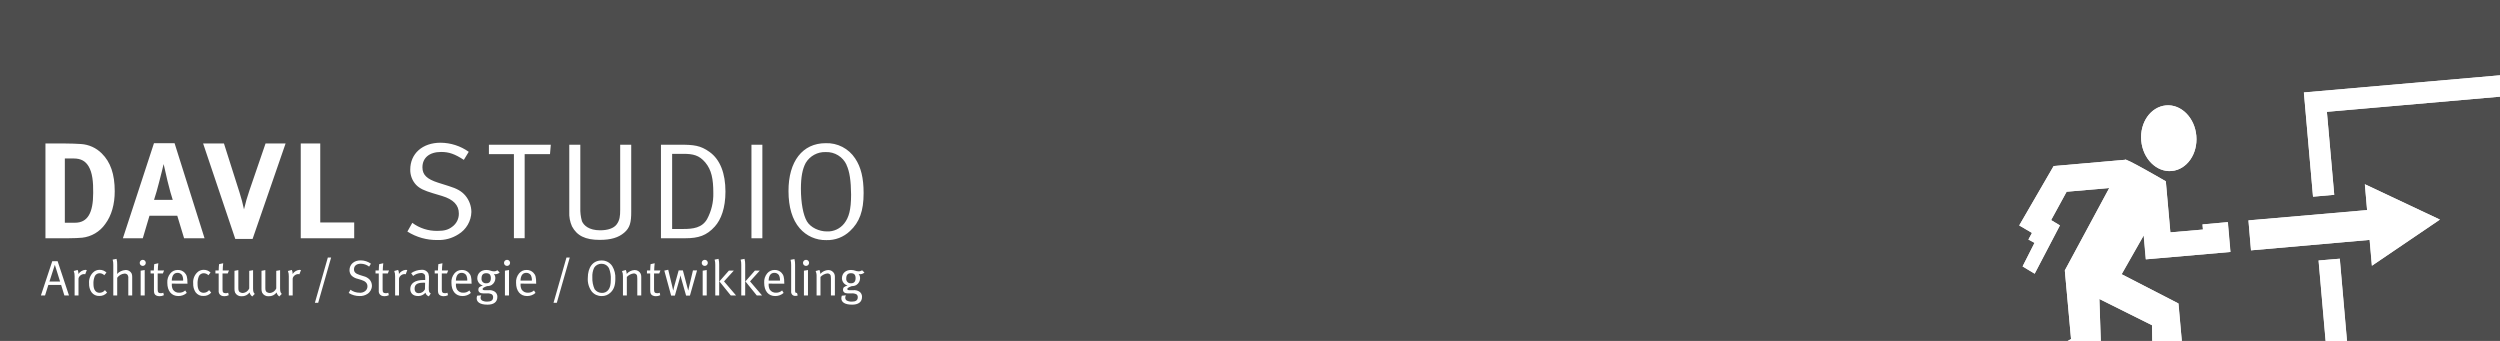
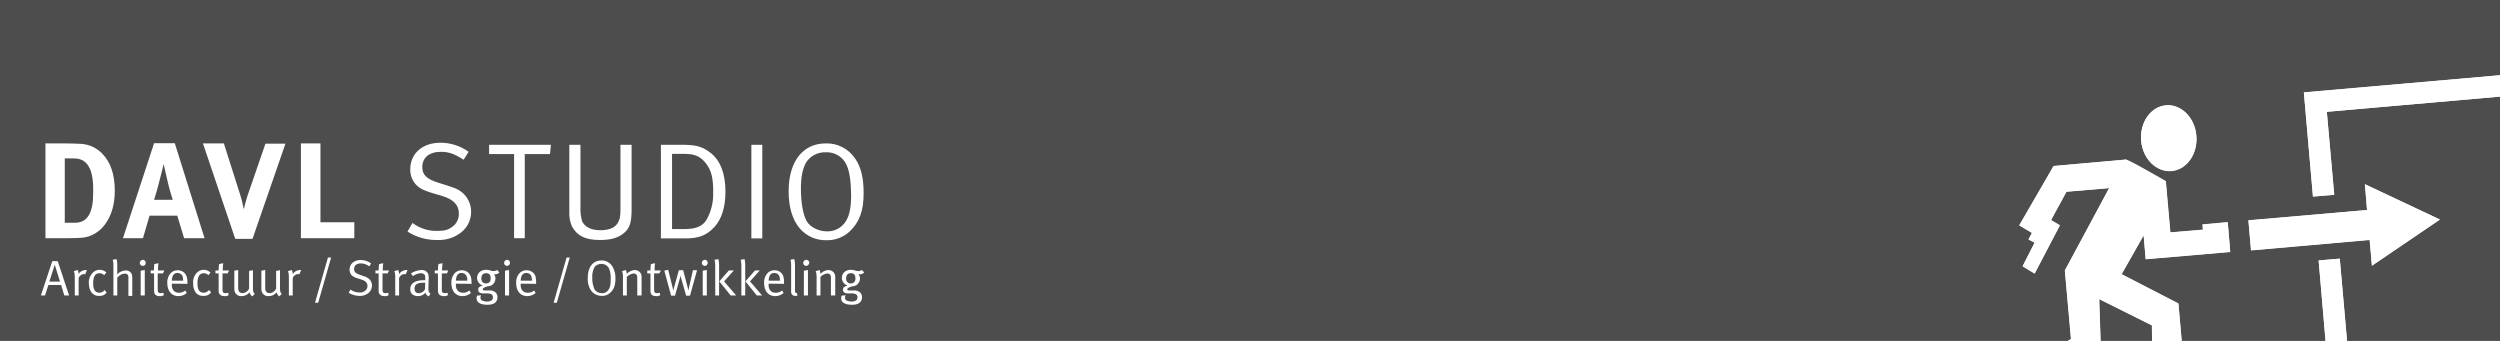
- <svg xmlns="http://www.w3.org/2000/svg" viewBox="0 0 1100 150">
-   <path d="M911.26 149.18L908.52 119l19.55-36.28-18.76 1.64-6.82 12.48 3.87 2.33-11.11 21.25-5.31-3.2 5.26-10.37-2.7-1.45 1.58-2.92-5.62-3.29 15.14-26.12 31.4-2.76c-.56-1.34 17.94 9.46 17.94 9.46l2 22.46 14.31-1.23-.2-2.26 11.14-1 1.14 13.12-37.22 3.25-.93-10.54-9.72 17.09 25 12.87L960 150h63.3l-3.1-35.38 9.33-.79 3.17 36.17h67.3V42.53l-76.17 6.67 3.23 36.51-9.33.83-4-45.86 86.27-7.55V0H0v150h909.8zm130.26-56.74l-1-11.37 33 15.55-29.91 20.3-1-11.37-52.2 4.6L989.32 97zM953 46.38c6.69-.59 12.68 5.4 13.38 13.36s-4.16 14.91-10.86 15.5-12.68-5.41-13.38-13.38S946.32 47 953 46.38z" fill="#4d4d4d" />
-   <path d="M46.29 98.59a14.29 14.29 0 0 1-10.14 6c-1.56.12-3.54.24-6 .24H20v-41.7h8.4c2.4 0 5.58.12 7.26.24a14.14 14.14 0 0 1 9.12 4.14c3.84 3.78 5.7 9.12 5.7 16.62.01 5.7-1.37 10.68-4.19 14.46zM39 73.21c-1.38-2.28-3.3-3.48-6.6-3.48h-3.87V98H33c5.52 0 8-4.26 8-13.08.07-4.87-.35-8.92-2-11.71zm42 31.62l-3-9.9H65.77l-2.94 9.9h-8.76L67.75 63h9.06L90 104.83zm-7.31-25.26L72 72.19c-.24 1-1.26 5.28-2 8-.78 3-1.32 5-2.22 7.74H76c-.33-.86-1.65-5.48-2.31-8.36zm37.45 25.56h-7.62l-14.15-42h9.17l6.9 21.72a74.56 74.56 0 0 1 1.92 7.26 80.08 80.08 0 0 1 2.4-8.34l7.08-20.64h8.82zm44.71-.3h-23.52v-41.7h8.58v34.74h14.94zm45.84-1.74a15.91 15.91 0 0 1-9.24 2.52 24.12 24.12 0 0 1-13.2-3.72l2.16-3.84a18 18 0 0 0 11 3.54c3.12 0 4.8-.48 6.54-1.8a7 7 0 0 0 2.94-5.88c0-3.66-2.4-6.18-7.38-7.68l-4.1-1.23c-3.72-1.14-5.7-2-7.32-3.66a9.59 9.59 0 0 1-2.58-6.72c0-7 5.34-11.82 13.32-11.82a21.64 21.64 0 0 1 12.42 4l-2.16 3.54c-4-2.58-6.48-3.48-10-3.48-5.16 0-8.22 2.58-8.22 6.78 0 3.3 2 5.16 6.84 6.72l4.74 1.5c3.66 1.14 5.58 2.22 7.26 4.14a11.42 11.42 0 0 1 2.7 7.26 11.82 11.82 0 0 1-5.72 9.83zM242 67.81h-11.15v37h-4.73v-37h-11v-4.14h27.23zm32.66 34.56c-2.52 2.16-5.82 3.18-10.8 3.18-6.36 0-10-1.86-12.18-5.94a14 14 0 0 1-1.2-6.42V63.67h4.86v27.72a18.92 18.92 0 0 0 .72 5.94c.78 1.8 3 4 8 4 3.42 0 6-.9 7.26-2.58 1.38-1.86 1.56-3.66 1.56-6.42V63.67h4.86V93c.04 4.93-.62 7.27-3.08 9.37zm39.86-2.7c-3.6 4-7.2 5.16-13 5.16h-10.7V63.67H299c6.3 0 9.18.3 13.2 3.18 4.68 3.36 7 9.42 7 17.46 0 7.2-1.92 12.3-4.68 15.36zm-4.2-28.2c-2.7-3.18-5.34-3.78-9.66-3.78h-4.92v33.06h4.92c4.26 0 8.22-.48 10.44-4.32a22.9 22.9 0 0 0 2.76-11.52c0-6.18-.78-10.14-3.54-13.44zm20.32 33.36V63.67h4.8v41.16zm43.36-3.18a14.39 14.39 0 0 1-10.44 4 15 15 0 0 1-11.7-5.22c-3.24-3.72-4.92-9.3-4.92-16.32C346.89 71 353.13 63 363.27 63a14.84 14.84 0 0 1 13 6.72c2.58 3.84 3.72 8.64 3.72 15.24.01 7.87-1.84 12.85-5.99 16.69zm-1.5-29.1a9.69 9.69 0 0 0-9.18-5.64 9.83 9.83 0 0 0-8.82 4.8c-1.44 2.7-2.1 6.24-2.1 11.34 0 6.18 1 11.58 2.64 14.34s5.4 4.44 8.76 4.44a9.17 9.17 0 0 0 7.68-3.54c2-2.58 3-5.88 3-12.66-.05-6.06-.65-10.2-2.03-13.08zM28.33 130l-1.43-4.63h-5.63L19.82 130H18l5-15.08h2.35l5 15.08zm-4.2-13.49l-2.38 7.38h4.69zm13.36 4.17a1.34 1.34 0 0 0-.49-.09 2.57 2.57 0 0 0-1.82.79 2 2 0 0 0-.64 1.74V130h-1.71v-8.44a5.8 5.8 0 0 0-.38-2.33l1.72-.46a4 4 0 0 1 .35 1.78 4 4 0 0 1 3.08-1.82 1.78 1.78 0 0 1 .59.11zm6.25 9.54a4 4 0 0 1-3.49-1.65 6.5 6.5 0 0 1-1.06-3.89 6 6 0 0 1 1.65-4.68 4 4 0 0 1 3-1.28 4.29 4.29 0 0 1 3 1.19l-.95 1.19a2.88 2.88 0 0 0-2.08-.88 2.35 2.35 0 0 0-2.07 1.23 7.84 7.84 0 0 0-.62 3.58c0 2.46 1 3.8 2.71 3.8a3 3 0 0 0 2.35-1.18l.94 1.1a4.26 4.26 0 0 1-3.38 1.47zm12.71-.22v-7.56a2.19 2.19 0 0 0-.42-1.62 1.77 1.77 0 0 0-1.27-.44 4.41 4.41 0 0 0-3.19 1.84V130h-1.72v-13.52a7.55 7.55 0 0 0-.28-2.25l1.71-.33a9.14 9.14 0 0 1 .29 2.6v2.55c0 .61 0 1.34-.07 1.49a5.57 5.57 0 0 1 3.65-1.73 2.87 2.87 0 0 1 2.85 1.73 5 5 0 0 1 .17 1.59V130zm6.36-13a1.33 1.33 0 0 1-1.34-1.32 1.36 1.36 0 0 1 1.34-1.36 1.34 1.34 0 1 1 0 2.68zm-.92 13v-10.9l1.78-.29V130zm9.78-9.68h-2.29v7.06c0 1.21.33 1.63 1.41 1.63a2.21 2.21 0 0 0 1.07-.22l.24 1.1a4.1 4.1 0 0 1-1.93.44 3.17 3.17 0 0 1-1.43-.31c-.77-.38-1-1.08-1-2.18v-7.52h-1.48V119h1.43c0-1 .13-2.42.17-2.77l1.8-.4a30.29 30.29 0 0 0-.22 3.17h2.75zm3.93 4.47v.26a4.44 4.44 0 0 0 .5 2.4 3.12 3.12 0 0 0 2.73 1.34 3.74 3.74 0 0 0 2.68-1l.66 1.1a5.46 5.46 0 0 1-3.69 1.37c-3 0-4.86-2.2-4.86-5.83a5.85 5.85 0 0 1 1.32-4.13 4.1 4.1 0 0 1 3.28-1.52 4 4 0 0 1 3 1.19c.95 1 1.26 2 1.26 4.61v.25zm4.51-3.74a2.36 2.36 0 0 0-2-1c-1.56 0-2.44 1.14-2.53 3.41h5a4.68 4.68 0 0 0-.47-2.41zm9.43 9.17a4 4 0 0 1-3.5-1.65 6.57 6.57 0 0 1-1.04-3.89 6 6 0 0 1 1.64-4.68 4 4 0 0 1 3-1.28 4.26 4.26 0 0 1 3 1.19l-.94 1.19a2.88 2.88 0 0 0-2.09-.88 2.36 2.36 0 0 0-2.07 1.23 8 8 0 0 0-.61 3.58c0 2.46.94 3.8 2.7 3.8a3.06 3.06 0 0 0 2.36-1.18l.94 1.1a4.28 4.28 0 0 1-3.39 1.47zm10.66-9.9h-2.29v7.06c0 1.21.33 1.63 1.41 1.63a2.25 2.25 0 0 0 1.08-.22l.24 1.1a4.15 4.15 0 0 1-1.94.44 3.1 3.1 0 0 1-1.42-.31 2.12 2.12 0 0 1-1.06-2.18v-7.52h-1.43V119h1.43c0-1 .13-2.42.18-2.77l1.8-.4A30.29 30.29 0 0 0 98 119h2.75zm10.8 10.12a2.87 2.87 0 0 1-1.19-1.76 4.06 4.06 0 0 1-3.47 1.67 3 3 0 0 1-2.88-1.56 3.9 3.9 0 0 1-.29-1.63v-8l1.7-.33v7.87c0 1 .15 1.5.65 1.85a2.51 2.51 0 0 0 1.35.38 3.38 3.38 0 0 0 2.79-2v-7.76l1.69-.29v8c0 1.39.2 1.94.75 2.44zm11.89 0a2.83 2.83 0 0 1-1.19-1.76 4.07 4.07 0 0 1-3.47 1.67 3 3 0 0 1-2.88-1.56 3.9 3.9 0 0 1-.29-1.63v-8l1.69-.33v7.87c0 1 .16 1.5.66 1.85a2.48 2.48 0 0 0 1.34.38 3.38 3.38 0 0 0 2.8-2v-7.76l1.69-.29v8c0 1.39.2 1.94.75 2.44zm8.84-9.76a1.34 1.34 0 0 0-.49-.09 2.6 2.6 0 0 0-1.82.79 2 2 0 0 0-.64 1.74V130h-1.71v-8.44a5.8 5.8 0 0 0-.38-2.33l1.72-.46a3.76 3.76 0 0 1 .35 1.78 4 4 0 0 1 3.08-1.82 1.73 1.73 0 0 1 .59.11zm8.27 12.55h-1.45l5.69-19.9h1.45zm21.64-3.89a5.88 5.88 0 0 1-3.38.92 8.89 8.89 0 0 1-4.84-1.36l.79-1.41a6.62 6.62 0 0 0 4 1.3 3.5 3.5 0 0 0 2.39-.66 2.58 2.58 0 0 0 1.08-2.16c0-1.34-.88-2.26-2.7-2.81l-1.52-.46a5.79 5.79 0 0 1-2.68-1.34 3.5 3.5 0 0 1-1-2.46c0-2.58 2-4.34 4.88-4.34a7.89 7.89 0 0 1 4.55 1.46l-.79 1.29a6.1 6.1 0 0 0-3.67-1.27c-1.89 0-3 .94-3 2.48 0 1.21.73 1.89 2.51 2.46l1.73.55a5.21 5.21 0 0 1 2.66 1.52 4.14 4.14 0 0 1 1 2.66 4.34 4.34 0 0 1-2.01 3.63zm9-9.02h-2.29v7.06c0 1.21.33 1.63 1.41 1.63a2.25 2.25 0 0 0 1.08-.22l.24 1.1a4.13 4.13 0 0 1-1.93.44 3.11 3.11 0 0 1-1.43-.31 2.12 2.12 0 0 1-1.06-2.18v-7.52h-1.43V119h1.43c0-1 .13-2.42.18-2.77l1.8-.4a30.29 30.29 0 0 0-.22 3.17h2.75zm7.87.36a1.34 1.34 0 0 0-.49-.09 2.57 2.57 0 0 0-1.82.79 2 2 0 0 0-.64 1.74V130h-1.71v-8.44a5.8 5.8 0 0 0-.38-2.33l1.72-.46a3.76 3.76 0 0 1 .35 1.78 4 4 0 0 1 3.08-1.82 1.78 1.78 0 0 1 .59.11zm10.18 9.71a2.25 2.25 0 0 1-1.49-1.6 4.11 4.11 0 0 1-3.17 1.47c-2.7 0-3.51-1.65-3.51-3.12 0-2.49 2.13-3.94 5.8-3.94a7.62 7.62 0 0 1 .77 0v-.77c0-1 0-1.37-.35-1.72a1.81 1.81 0 0 0-1.47-.59 6.09 6.09 0 0 0-3.5 1.29l-.86-1.23a8.3 8.3 0 0 1 4.6-1.47 3 3 0 0 1 3 1.72 6.34 6.34 0 0 1 .24 2.41l-.09 3.61c0 1.78.07 2.24.88 2.68zm-2.5-6c-2.77 0-3.76.94-3.76 2.61 0 1.3.64 2 1.89 2a3 3 0 0 0 2.66-1.72l.07-2.86c-.22-.03-.62-.05-.86-.05zm10.49-4.07h-2.29v7.06c0 1.21.33 1.63 1.41 1.63a2.18 2.18 0 0 0 1.07-.22l.25 1.1a4.15 4.15 0 0 1-1.94.44 3.17 3.17 0 0 1-1.43-.31c-.77-.38-1.05-1.08-1.05-2.18v-7.52h-1.43V119h1.43c0-1 .13-2.42.17-2.77l1.81-.4a27.68 27.68 0 0 0-.22 3.17h2.74zm3.93 4.47v.26a4.35 4.35 0 0 0 .51 2.4 3.09 3.09 0 0 0 2.72 1.34 3.74 3.74 0 0 0 2.68-1l.66 1.1a5.44 5.44 0 0 1-3.69 1.37c-3 0-4.86-2.2-4.86-5.83a5.85 5.85 0 0 1 1.32-4.13 4.1 4.1 0 0 1 3.28-1.52 4 4 0 0 1 3 1.19c.95 1 1.26 2 1.26 4.61v.25zm4.51-3.74a2.36 2.36 0 0 0-2-1c-1.56 0-2.44 1.14-2.53 3.41h5a4.68 4.68 0 0 0-.47-2.41zm12.93-.4a1.87 1.87 0 0 1-.75-.13 2.91 2.91 0 0 1 .66 1.87 3.56 3.56 0 0 1-1.63 3 3.77 3.77 0 0 1-2 .49c-1.48.52-2 .9-2 1.27s.33.53.88.53H215a4.18 4.18 0 0 1 2.63.61 2.64 2.64 0 0 1 1.21 2.31c0 2.38-1.69 3.45-4.35 3.45-3.43 0-4.75-1.23-4.75-2.79a3.38 3.38 0 0 1 .22-1.16l1.8-.16a2.06 2.06 0 0 0-.3 1 1.46 1.46 0 0 0 .63 1.28 4.7 4.7 0 0 0 2.22.5c1.7 0 2.66-.55 2.66-1.91a1.48 1.48 0 0 0-.59-1.32 4 4 0 0 0-2.15-.4h-1.7c-1.29 0-2.06-.6-2.06-1.59s.48-1.4 2-1.86a3.37 3.37 0 0 1-2.47-3.17c0-2.2 1.65-3.69 4-3.69 1.67 0 2 .61 3.34.61a2.51 2.51 0 0 0 1.52-.48l1 1a2.89 2.89 0 0 1-1.81.74zm-4.12-.44c-1.36 0-2.06.75-2.06 2.27a1.92 1.92 0 0 0 2.11 2.17c1.32 0 2-.77 2-2.24s-.59-2.2-2.05-2.2zm9.17-3.21a1.32 1.32 0 0 1-1.34-1.32 1.35 1.35 0 0 1 1.34-1.36 1.34 1.34 0 0 1 0 2.68zm-.93 13v-10.9l1.79-.29V130zm6.88-5.21v.26a4.44 4.44 0 0 0 .5 2.4 3.12 3.12 0 0 0 2.73 1.34 3.75 3.75 0 0 0 2.68-1l.66 1.1a5.48 5.48 0 0 1-3.69 1.37c-3 0-4.86-2.2-4.86-5.83a5.85 5.85 0 0 1 1.32-4.13 4.1 4.1 0 0 1 3.27-1.52 4 4 0 0 1 3 1.19c1 1 1.25 2 1.25 4.61v.25zm4.5-3.74a2.33 2.33 0 0 0-2-1c-1.56 0-2.44 1.14-2.53 3.41h5a4.67 4.67 0 0 0-.47-2.41zM245 133.23h-1.45l5.69-19.9h1.45zm23.55-4.42a5.29 5.29 0 0 1-3.83 1.45 5.49 5.49 0 0 1-4.28-1.91 9 9 0 0 1-1.81-6c0-4.79 2.29-7.74 6-7.74a5.44 5.44 0 0 1 4.75 2.46 9.62 9.62 0 0 1 1.37 5.59c0 2.92-.66 4.74-2.2 6.15zm-.55-10.66a3.56 3.56 0 0 0-3.37-2.07 3.6 3.6 0 0 0-3.23 1.76 8.83 8.83 0 0 0-.77 4.15 11.65 11.65 0 0 0 1 5.26 3.93 3.93 0 0 0 3.21 1.63 3.35 3.35 0 0 0 2.81-1.3c.75-1 1.1-2.16 1.1-4.64a11.51 11.51 0 0 0-.75-4.79zM280.41 130v-7.4c0-1.17-.09-1.45-.39-1.83a1.63 1.63 0 0 0-1.21-.46 5.05 5.05 0 0 0-3 1.54V130h-1.71v-8.44a5.34 5.34 0 0 0-.41-2.3l1.67-.47a4.51 4.51 0 0 1 .39 1.72 4.91 4.91 0 0 1 3.45-1.7 2.92 2.92 0 0 1 2.69 1.61 3.25 3.25 0 0 1 .26 1.28v8.3zm9.65-9.68h-2.28v7.06c0 1.21.33 1.63 1.4 1.63a2.23 2.23 0 0 0 1.08-.22l.24 1.1a4.1 4.1 0 0 1-1.93.44 3.17 3.17 0 0 1-1.43-.31c-.77-.38-1.05-1.08-1.05-2.18v-7.52h-1.43V119h1.43c0-1 .13-2.42.17-2.77l1.8-.4a30.29 30.29 0 0 0-.22 3.17h2.75zm13.51 9.74h-1.69l-2.18-7.69c-.18-.64-.29-1.12-.31-1.21 0 .15-.16.81-.24 1.12l-2.2 7.78h-1.65l-3-11 1.72-.37 1.75 7.23c.22.9.38 1.67.4 1.83h.07a15.69 15.69 0 0 1 .37-1.58l2-7.19h1.86l1.92 7.27c.13.53.37 1.41.44 1.61l.33-1.52 1.74-7.36h1.8zM310.1 117a1.32 1.32 0 0 1-1.34-1.32 1.35 1.35 0 0 1 1.34-1.36 1.34 1.34 0 0 1 0 2.68zm-.92 13v-10.9l1.78-.29V130zm5.54 0v-13.52a7.55 7.55 0 0 0-.28-2.25l1.71-.33a9.14 9.14 0 0 1 .29 2.6V130zm6.82 0l-5-6.19 4.18-4.75h2.16l-4.31 4.75 5.29 6.19zm4.62 0v-13.52a7.55 7.55 0 0 0-.28-2.25l1.71-.33a9.14 9.14 0 0 1 .29 2.6V130zm6.82 0l-5-6.19 4.18-4.75h2.15l-4.3 4.75 5.29 6.19zm5.23-5.21v.26a4.44 4.44 0 0 0 .51 2.4 3.12 3.12 0 0 0 2.73 1.34 3.75 3.75 0 0 0 2.68-1l.66 1.1a5.49 5.49 0 0 1-3.7 1.37c-3 0-4.85-2.2-4.85-5.83a5.85 5.85 0 0 1 1.31-4.13 4.1 4.1 0 0 1 3.28-1.52 4 4 0 0 1 3 1.19c.94 1 1.25 2 1.25 4.61v.25zm4.51-3.74a2.33 2.33 0 0 0-2-1c-1.56 0-2.44 1.14-2.53 3.41h5a4.77 4.77 0 0 0-.47-2.41zm7.21 9.14a1.83 1.83 0 0 1-1.3-.46 1.91 1.91 0 0 1-.52-1.56v-11.61a8.11 8.11 0 0 0-.27-2.24l1.72-.33a9.8 9.8 0 0 1 .28 2.6v11.19c0 .85.13 1.1.62 1.1h.22L351 130a2.15 2.15 0 0 1-1.07.19zm4.73-13.19a1.33 1.33 0 0 1-1.35-1.32 1.36 1.36 0 0 1 1.35-1.36 1.34 1.34 0 0 1 0 2.68zm-.93 13v-10.9l1.78-.29V130zm11.88 0v-7.4c0-1.17-.09-1.45-.39-1.83a1.65 1.65 0 0 0-1.21-.46 5 5 0 0 0-3 1.54V130h-1.71v-8.44a5.1 5.1 0 0 0-.42-2.3l1.68-.47a4.51 4.51 0 0 1 .39 1.72 4.89 4.89 0 0 1 3.45-1.7 2.9 2.9 0 0 1 2.68 1.61 3.09 3.09 0 0 1 .27 1.28v8.3zm12.92-9.35a1.87 1.87 0 0 1-.75-.13 2.91 2.91 0 0 1 .66 1.87 3.56 3.56 0 0 1-1.63 3 3.77 3.77 0 0 1-2 .49c-1.48.52-2 .9-2 1.27s.33.53.88.53h1.76a4.18 4.18 0 0 1 2.63.61 2.64 2.64 0 0 1 1.21 2.31c0 2.38-1.69 3.45-4.35 3.45-3.43 0-4.75-1.23-4.75-2.79a3.38 3.38 0 0 1 .22-1.16l1.8-.16a2.06 2.06 0 0 0-.3 1 1.46 1.46 0 0 0 .63 1.28 4.7 4.7 0 0 0 2.22.5c1.7 0 2.66-.55 2.66-1.91a1.48 1.48 0 0 0-.59-1.32 4 4 0 0 0-2.15-.4h-1.7c-1.29 0-2.06-.6-2.06-1.59s.48-1.4 2-1.86a3.37 3.37 0 0 1-2.47-3.17c0-2.2 1.65-3.69 4-3.69 1.67 0 2 .61 3.34.61a2.51 2.51 0 0 0 1.52-.48l1.05 1a2.89 2.89 0 0 1-1.83.74zm-4.12-.44c-1.36 0-2.06.75-2.06 2.27a1.92 1.92 0 0 0 2.11 2.17c1.32 0 2-.77 2-2.24s-.59-2.2-2.05-2.2z" fill="#fff" />
-   <path fill="#4d4d4d" d="M946.89 143.11l-23.16-11.55.62 18.44H947l-.11-6.89z" />
-   <path fill="#fff" d="M1042.67 105.55l.99 11.37 29.92-20.3-33.02-15.55.96 11.37-52.2 4.51 1.15 13.2 52.2-4.6z" />
-   <path fill="#fff" d="M1029.48 113.83l-9.33.79 3.1 35.38h9.4l-3.17-36.17zm-136.98-8.42l2.7 1.45-5.26 10.37 5.31 3.2 11.11-21.25-3.87-2.33 6.82-12.48 18.76-1.64L908.52 119l2.74 30.17-1.46.82h14.55l-.62-18.44 23.16 11.55.11 6.9h13l-1.44-16.47-25-12.87 9.72-17.09.93 10.54 37.22-3.25-1.14-13.12-11.14 1 .2 2.26-14.37 1.25-2-22.46S934.42 69 935 70.31l-31.4 2.76-15.14 26.13 5.62 3.29zm63.03-30.17c6.7-.59 11.55-7.53 10.86-15.5s-6.69-14-13.38-13.36-11.55 7.52-10.86 15.48 6.7 13.96 13.38 13.38zM1100 42.53v-9.4l-86.31 7.55 4.04 45.86 9.34-.83-3.24-36.51 76.17-6.67z" />
+ <svg xmlns="http://www.w3.org/2000/svg" id="Layer_1" viewBox="0 0 1100 150">
+   <style>.st0{fill:#4d4d4d}.st1{fill:#fff}</style>
+   <path class="st0" d="M911.3 149.2l-2.7-30.2 19.5-36.3-18.8 1.6-6.8 12.5 3.9 2.3-11.1 21.2-5.3-3.2 5.3-10.4-2.7-1.4 1.6-2.9-5.6-3.3L903.7 73l31.4-2.8c-.6-1.3 17.9 9.5 17.9 9.5l2 22.5 14.3-1.2-.2-2.3 11.1-1 1.1 13.1-37.2 3.2-.9-10.5-9.7 17.1 25 12.9L960 150h63.3l-3.1-35.4 9.3-.8 3.2 36.2h67.3V42.5l-76.2 6.7 3.2 36.5-9.3.8-4-45.9 86.3-7.5V0H0v150h909.8l1.5-.8zm130.2-56.8l-1-11.4 33 15.6-29.9 20.3-1-11.4-52.2 4.6-1.1-13.1 52.2-4.6zm-88.5-46c6.7-.6 12.7 5.4 13.4 13.4s-4.2 14.9-10.9 15.5-12.7-5.4-13.4-13.4S946.3 47 953 46.4z" />
+   <path class="st1" d="M46.3 98.6c-2.4 3.4-6.1 5.6-10.1 6-1.6.1-3.5.2-6 .2H20V63.1h8.4c2.4 0 5.6.1 7.3.2 3.4.2 6.7 1.7 9.1 4.1 3.8 3.8 5.7 9.1 5.7 16.6 0 5.8-1.4 10.8-4.2 14.6zM39 73.2c-1.4-2.3-3.3-3.5-6.6-3.5h-3.9V98H33c5.5 0 8-4.3 8-13.1.1-4.8-.3-8.9-2-11.7zm42 31.6l-3-9.9H65.8l-2.9 9.9h-8.8L67.8 63h9.1L90 104.8h-9zm-7.3-25.2L72 72.2c-.2 1-1.3 5.3-2 8-.8 3-1.3 5-2.2 7.7H76c-.3-.8-1.7-5.5-2.3-8.3zm37.4 25.5h-7.6l-14.2-42h9.2l6.9 21.7c.8 2.4 1.4 4.8 1.9 7.3.6-2.8 1.4-5.6 2.4-8.3l7.1-20.6h8.8l-14.5 41.9zm44.8-.3h-23.5V63.1h8.6v34.7h14.9v7zm45.8-1.7c-2.7 1.8-6 2.6-9.2 2.5-4.7.1-9.3-1.2-13.2-3.7l2.2-3.8c3.2 2.4 7 3.6 11 3.5 3.1 0 4.8-.5 6.5-1.8 1.9-1.3 3-3.6 2.9-5.9 0-3.7-2.4-6.2-7.4-7.7l-4.1-1.2c-3.7-1.1-5.7-2-7.3-3.7-1.7-1.8-2.6-4.2-2.6-6.7 0-7 5.3-11.8 13.3-11.8 4.5 0 8.8 1.4 12.4 4l-2.2 3.5c-4-2.6-6.5-3.5-10-3.5-5.2 0-8.2 2.6-8.2 6.8 0 3.3 2 5.2 6.8 6.7l4.7 1.5c3.7 1.1 5.6 2.2 7.3 4.1 1.7 2 2.7 4.6 2.7 7.3 0 4.1-2.1 7.8-5.6 9.9zM242 67.8h-11.1v37h-4.7v-37h-11v-4.1h27.2l-.4 4.1zm32.7 34.6c-2.5 2.2-5.8 3.2-10.8 3.2-6.4 0-10-1.9-12.2-5.9-.9-2-1.3-4.2-1.2-6.4V63.7h4.9v27.7c-.1 2 .2 4 .7 5.9.8 1.8 3 4 8 4 3.4 0 6-.9 7.3-2.6 1.4-1.9 1.6-3.7 1.6-6.4V63.7h4.9V93c-.1 4.9-.8 7.3-3.2 9.4zm39.8-2.7c-3.6 4-7.2 5.2-13 5.2h-10.7V63.7h8.2c6.3 0 9.2.3 13.2 3.2 4.7 3.4 7 9.4 7 17.5 0 7.1-1.9 12.2-4.7 15.3zm-4.2-28.2c-2.7-3.2-5.3-3.8-9.7-3.8h-4.9v33.1h4.9c4.3 0 8.2-.5 10.4-4.3 1.9-3.5 2.9-7.5 2.8-11.5.1-6.3-.7-10.2-3.5-13.5zm20.3 33.3V63.7h4.8v41.2h-4.8zm43.4-3.1c-2.8 2.7-6.6 4.1-10.4 4-4.5.1-8.8-1.8-11.7-5.2-3.2-3.7-4.9-9.3-4.9-16.3 0-13.1 6.2-21.1 16.3-21.1 5.2-.2 10.1 2.4 13 6.7 2.6 3.8 3.7 8.6 3.7 15.2 0 7.8-1.9 12.8-6 16.7zm-1.5-29.1c-1.6-3.6-5.3-5.8-9.2-5.6-3.6-.1-7 1.7-8.8 4.8-1.4 2.7-2.1 6.2-2.1 11.3 0 6.2 1 11.6 2.6 14.3s5.4 4.4 8.8 4.4c3 .1 5.8-1.2 7.7-3.5 2-2.6 3-5.9 3-12.7-.1-6-.7-10.2-2-13zM28.3 130l-1.4-4.6h-5.6l-1.5 4.6H18l5-15.1h2.4l5 15.1h-2.1zm-4.2-13.5l-2.4 7.4h4.7l-2.3-7.4zm13.4 4.2c-.2-.1-.3-.1-.5-.1-.7 0-1.3.3-1.8.8-.5.4-.7 1.1-.6 1.7v6.9h-1.7v-8.4c0-.8-.1-1.6-.4-2.3l1.7-.5c.3.6.4 1.2.3 1.8.7-1.1 1.8-1.7 3.1-1.8.2 0 .4 0 .6.1l-.7 1.8zm6.2 9.5c-1.4.1-2.7-.5-3.5-1.6-.8-1.2-1.1-2.5-1.1-3.9-.2-1.7.5-3.4 1.7-4.7.8-.8 1.9-1.3 3-1.3s2.2.4 3 1.2l-1 1.2c-.5-.6-1.3-.9-2.1-.9-.9 0-1.7.5-2.1 1.2-.5 1.1-.7 2.4-.6 3.6 0 2.5 1 3.8 2.7 3.8.9 0 1.8-.4 2.3-1.2l.9 1.1c-.6 1-1.9 1.6-3.2 1.5zm12.8-.2v-7.6c.1-.6-.1-1.2-.4-1.6-.3-.3-.8-.5-1.3-.4-1.3.1-2.4.8-3.2 1.8v7.8h-1.7v-13.5c0-.8-.1-1.5-.3-2.2l1.7-.3c.2.8.3 1.7.3 2.6v2.6c0 .6 0 1.3-.1 1.5 1-1 2.3-1.6 3.7-1.7 1.2-.1 2.4.6 2.8 1.7.1.5.2 1.1.2 1.6v7.9h-1.7zm6.3-13c-.7 0-1.3-.6-1.3-1.3 0-.7.6-1.3 1.3-1.4.7 0 1.3.6 1.3 1.3.1.8-.5 1.4-1.3 1.4zm-.9 13v-10.9l1.8-.3V130h-1.8zm9.8-9.7h-2.3v7.1c0 1.2.3 1.6 1.4 1.6.4 0 .7-.1 1.1-.2l.2 1.1c-.6.3-1.3.5-1.9.4-.5 0-1-.1-1.4-.3-.8-.4-1-1.1-1-2.2v-7.5h-1.5V119h1.4c0-1 .1-2.4.2-2.8l1.8-.4c-.1 1.1-.2 2.1-.2 3.2h2.8l-.6 1.3zm3.9 4.5v.3c-.1.8.1 1.7.5 2.4.6.9 1.6 1.4 2.7 1.3 1 0 2-.3 2.7-1l.7 1.1c-1 .9-2.3 1.4-3.7 1.4-3 0-4.9-2.2-4.9-5.8-.1-1.5.4-3 1.3-4.1.8-1 2-1.5 3.3-1.5 1.1 0 2.2.4 3 1.2.9 1 1.3 2 1.3 4.6v.2l-6.9-.1zm4.5-3.7c-.5-.6-1.2-1-2-1-1.6 0-2.4 1.1-2.5 3.4h5c0-.9-.1-1.7-.5-2.4zm9.4 9.1c-1.4.1-2.7-.5-3.5-1.6-.7-1.2-1.1-2.5-1-3.9-.2-1.7.4-3.4 1.6-4.7.8-.8 1.9-1.3 3-1.3s2.2.4 3 1.2l-.9 1.2c-.5-.6-1.3-.9-2.1-.9-.9 0-1.7.5-2.1 1.2-.5 1.1-.7 2.4-.6 3.6 0 2.5.9 3.8 2.7 3.8.9 0 1.8-.5 2.4-1.2l.9 1.1c-.8 1-2.1 1.6-3.4 1.5zm10.7-9.9h-2.3v7.1c0 1.2.3 1.6 1.4 1.6.4 0 .7-.1 1.1-.2l.2 1.1c-.6.3-1.3.5-1.9.4-.5 0-1-.1-1.4-.3-.8-.4-1.2-1.3-1.1-2.2v-7.5h-1.4V119h1.4c0-1 .1-2.4.2-2.8l1.8-.4c-.1 1.1-.2 2.1-.2 3.2h2.8l-.6 1.3zm10.8 10.1c-.6-.4-1-1-1.2-1.8-.8 1.1-2.1 1.7-3.5 1.7-1.2.1-2.3-.5-2.9-1.6-.2-.5-.3-1.1-.3-1.6v-8l1.7-.3v7.9c0 1 .2 1.5.7 1.9.4.3.9.4 1.3.4 1.2-.1 2.3-.9 2.8-2v-7.8l1.7-.3v8c0 1.4.2 1.9.8 2.4l-1.1 1.1zm11.9 0c-.6-.4-1-1-1.2-1.8-.8 1.1-2.1 1.7-3.5 1.7-1.2.1-2.3-.5-2.9-1.6-.2-.5-.3-1.1-.3-1.6v-8l1.7-.3v7.9c0 1 .2 1.5.7 1.9.4.3.9.4 1.3.4 1.2-.1 2.3-.9 2.8-2v-7.8l1.7-.3v8c0 1.4.2 1.9.8 2.4l-1.1 1.1zm8.8-9.7c-.2-.1-.3-.1-.5-.1-.7 0-1.3.3-1.8.8-.5.4-.7 1.1-.6 1.7v6.9h-1.7v-8.4c0-.8-.1-1.6-.4-2.3l1.7-.5c.3.6.4 1.2.4 1.8.7-1.1 1.8-1.7 3.1-1.8.2 0 .4 0 .6.1l-.8 1.8zm8.3 12.5h-1.4l5.7-19.9h1.4l-5.7 19.9zm21.6-3.9c-1 .6-2.2 1-3.4.9-1.7 0-3.4-.5-4.8-1.4l.8-1.4c1.2.9 2.6 1.3 4 1.3.9.1 1.7-.2 2.4-.7.7-.5 1.1-1.3 1.1-2.2 0-1.3-.9-2.3-2.7-2.8l-1.5-.5c-1-.2-1.9-.7-2.7-1.3-.6-.7-1-1.5-1-2.5 0-2.6 2-4.3 4.9-4.3 1.6 0 3.2.5 4.6 1.5l-.8 1.3c-1.1-.8-2.3-1.3-3.7-1.3-1.9 0-3 .9-3 2.5 0 1.2.7 1.9 2.5 2.5l1.7.6c1 .2 1.9.8 2.7 1.5.6.7 1 1.7 1 2.7-.1 1.5-.8 2.8-2.1 3.6zm9-9h-2.3v7.1c0 1.2.3 1.6 1.4 1.6.4 0 .7-.1 1.1-.2l.2 1.1c-.6.3-1.3.5-1.9.4-.5 0-1-.1-1.4-.3-.8-.4-1.2-1.3-1.1-2.2v-7.5h-1.4V119h1.4c0-1 .1-2.4.2-2.8l1.8-.4c-.1 1.1-.2 2.1-.2 3.2h2.8l-.6 1.3zm7.9.4c-.2-.1-.3-.1-.5-.1-.7 0-1.3.3-1.8.8-.5.4-.7 1.1-.6 1.7v6.9h-1.7v-8.4c0-.8-.1-1.6-.4-2.3l1.7-.5c.3.6.4 1.2.4 1.8.7-1.1 1.8-1.7 3.1-1.8.2 0 .4 0 .6.1l-.8 1.8zm10.2 9.7c-.7-.2-1.3-.8-1.5-1.6-.8.9-1.9 1.5-3.2 1.5-2.7 0-3.5-1.6-3.5-3.1 0-2.5 2.1-3.9 5.8-3.9h.8v-.8c0-1 0-1.4-.4-1.7-.4-.4-.9-.6-1.5-.6-1.3.1-2.5.5-3.5 1.3l-.9-1.2c1.4-.9 3-1.4 4.6-1.5 1.3-.1 2.5.6 3 1.7.2.8.3 1.6.2 2.4l-.1 3.6c0 1.8.1 2.2.9 2.7l-.7 1.2zm-2.5-6c-2.8 0-3.8.9-3.8 2.6 0 1.3.6 2 1.9 2 1.1 0 2.2-.7 2.7-1.7l.1-2.9h-.9zm10.5-4.1h-2.3v7.1c0 1.2.3 1.6 1.4 1.6.4 0 .7-.1 1.1-.2l.2 1.1c-.6.3-1.3.5-1.9.4-.5 0-1-.1-1.4-.3-.8-.4-1.1-1.1-1.1-2.2v-7.5h-1.4V119h1.4c0-1 .1-2.4.2-2.8l1.8-.4c-.1 1.1-.2 2.1-.2 3.2h2.7l-.5 1.3zm3.9 4.5v.3c-.1.8.1 1.7.5 2.4.6.9 1.6 1.4 2.7 1.3 1 0 2-.3 2.7-1l.7 1.1c-1 .9-2.3 1.4-3.7 1.4-3 0-4.9-2.2-4.9-5.8-.1-1.5.4-3 1.3-4.1.8-1 2-1.5 3.3-1.5 1.1 0 2.2.4 3 1.2.9 1 1.3 2 1.3 4.6v.2l-6.9-.1zm4.5-3.7c-.5-.6-1.2-1-2-1-1.6 0-2.4 1.1-2.5 3.4h5c.1-.9-.1-1.7-.5-2.4zm13-.4c-.3 0-.5 0-.8-.1.4.5.7 1.2.7 1.9 0 1.2-.6 2.3-1.6 3-.6.3-1.3.5-2 .5-1.5.5-2 .9-2 1.3s.3.5.9.5h1.8c.9-.1 1.8.1 2.6.6s1.2 1.4 1.2 2.3c0 2.4-1.7 3.4-4.4 3.4-3.4 0-4.8-1.2-4.8-2.8 0-.4.1-.8.2-1.2l1.8-.2c-.2.3-.3.6-.3 1 0 .5.2 1 .6 1.3.7.3 1.5.5 2.2.5 1.7 0 2.7-.6 2.7-1.9 0-.5-.2-1-.6-1.3-.7-.3-1.4-.5-2.1-.4h-1.7c-1.3 0-2.1-.6-2.1-1.6s.5-1.4 2-1.9c-1.4-.4-2.4-1.7-2.5-3.2 0-2.2 1.6-3.7 4-3.7 1.7 0 2 .6 3.3.6.5 0 1.1-.2 1.5-.5l1 1c-.3.6-1 .8-1.6.9zm-4.2-.5c-1.4 0-2.1.8-2.1 2.3-.1 1.1.6 2 1.6 2.2h.5c1.3 0 2-.8 2-2.2s-.5-2.3-2-2.3zm9.2-3.2c-.7 0-1.3-.6-1.3-1.3 0-.7.6-1.4 1.3-1.4.7 0 1.3.6 1.3 1.3 0 .8-.6 1.4-1.3 1.4zm-.9 13v-10.9l1.8-.3V130h-1.8zm6.9-5.2v.3c-.1.8.1 1.7.5 2.4.6.9 1.6 1.4 2.7 1.3 1 0 2-.3 2.7-1l.7 1.1c-1 .9-2.3 1.4-3.7 1.4-3 0-4.9-2.2-4.9-5.8-.1-1.5.4-3 1.3-4.1.8-1 2-1.5 3.3-1.5 1.1 0 2.2.4 3 1.2 1 1 1.2 2 1.2 4.6v.2l-6.8-.1zm4.5-3.7c-.5-.7-1.2-1-2-1-1.6 0-2.4 1.1-2.5 3.4h5c0-.9-.2-1.7-.5-2.4zm11.4 12.1h-1.4l5.7-19.9h1.4l-5.7 19.9zm23.5-4.4c-1 1-2.4 1.5-3.8 1.4-1.6 0-3.2-.7-4.3-1.9-1.3-1.7-1.9-3.8-1.8-6 0-4.8 2.3-7.7 6-7.7 1.9-.1 3.7.9 4.8 2.5 1 1.7 1.5 3.6 1.4 5.6 0 2.9-.7 4.7-2.3 6.1zm-.5-10.6c-.6-1.3-1.9-2.1-3.4-2.1-1.3 0-2.6.6-3.2 1.8-.6 1.3-.9 2.7-.8 4.2-.1 1.8.3 3.6 1 5.3.7 1 1.9 1.6 3.2 1.6 1.1.1 2.1-.4 2.8-1.3.8-1 1.1-2.2 1.1-4.6.1-1.8-.1-3.4-.7-4.9zm12.4 11.8v-7.4c0-1.2-.1-1.4-.4-1.8-.3-.3-.8-.5-1.2-.5-1.1.2-2.2.7-3 1.5v8.2h-1.7v-8.4c0-.8-.1-1.6-.4-2.3l1.7-.5c.2.5.4 1.1.4 1.7.9-1 2.1-1.6 3.5-1.7 1.1 0 2.2.6 2.7 1.6.2.4.3.8.3 1.3v8.3h-1.9zm9.7-9.7h-2.3v7.1c0 1.2.3 1.6 1.4 1.6.4 0 .7-.1 1.1-.2l.2 1.1c-.6.3-1.3.5-1.9.4-.5 0-1-.1-1.4-.3-.8-.4-1-1.1-1-2.2v-7.5h-1.4V119h1.4c0-1 .1-2.4.2-2.8l1.8-.4c-.1 1.1-.2 2.1-.2 3.2h2.8l-.7 1.3zm13.5 9.8h-1.7l-2.2-7.7c-.2-.6-.3-1.1-.3-1.2 0 .2-.2.8-.2 1.1l-2.2 7.8h-1.7l-3-11 1.7-.4 1.8 7.2c.2.9.4 1.7.4 1.8h.1c.1-.5.2-1.1.4-1.6l2-7.2h1.9l1.9 7.3c.1.5.4 1.4.4 1.6l.3-1.5 1.7-7.4h1.8l-3.1 11.2zm6.5-13.1c-.7 0-1.3-.6-1.3-1.3 0-.7.6-1.4 1.3-1.4.7 0 1.3.6 1.3 1.3 0 .8-.6 1.4-1.3 1.4zm-.9 13v-10.9l1.8-.3V130h-1.8zm5.5 0v-13.5c0-.8-.1-1.5-.3-2.2l1.7-.3c.2.8.3 1.7.3 2.6V130h-1.7zm6.8 0l-5-6.2 4.2-4.8h2.2l-4.3 4.8 5.3 6.2h-2.4zm4.7 0v-13.5c0-.8-.1-1.5-.3-2.2l1.7-.3c.2.8.3 1.7.3 2.6V130h-1.7zm6.8 0l-5-6.2 4.2-4.8h2.1l-4.3 4.8 5.3 6.2H333zm5.2-5.2v.3c-.1.8.1 1.7.5 2.4.6.9 1.6 1.4 2.7 1.3 1 0 2-.3 2.7-1l.7 1.1c-1 .9-2.3 1.4-3.7 1.4-3 0-4.9-2.2-4.9-5.8-.1-1.5.4-3 1.3-4.1.8-1 2-1.5 3.3-1.5 1.1 0 2.2.4 3 1.2.9 1 1.2 2 1.2 4.6v.2l-6.8-.1zm4.5-3.7c-.5-.7-1.2-1-2-1-1.6 0-2.4 1.1-2.5 3.4h5c0-.9-.1-1.7-.5-2.4zm7.2 9.1c-.5 0-.9-.1-1.3-.5s-.6-1-.5-1.6v-11.6c0-.8-.1-1.5-.3-2.2l1.7-.3c.2.9.3 1.7.3 2.6v11.2c0 .9.1 1.1.6 1.1h.2l.3 1.1c-.2.2-.6.2-1 .2zm4.8-13.2c-.7 0-1.3-.6-1.3-1.3 0-.7.6-1.4 1.4-1.4.7 0 1.3.6 1.3 1.3-.1.8-.7 1.4-1.4 1.4zm-1 13v-10.9l1.8-.3V130h-1.8zm11.9 0v-7.4c0-1.2-.1-1.4-.4-1.8-.3-.3-.8-.5-1.2-.5-1.1.2-2.2.7-3 1.5v8.2h-1.7v-8.4c0-.8-.1-1.6-.4-2.3l1.7-.5c.2.5.4 1.1.4 1.7.9-1 2.1-1.6 3.5-1.7 1.1 0 2.2.6 2.7 1.6.2.4.3.8.3 1.3v8.3h-1.9zm12.9-9.3c-.3 0-.5 0-.8-.1.4.5.7 1.2.7 1.9 0 1.2-.6 2.3-1.6 3-.6.3-1.3.5-2 .5-1.5.5-2 .9-2 1.3s.3.5.9.5h1.8c.9-.1 1.8.1 2.6.6s1.2 1.4 1.2 2.3c0 2.4-1.7 3.4-4.4 3.4-3.4 0-4.8-1.2-4.8-2.8 0-.4.1-.8.2-1.2l1.8-.2c-.2.3-.3.6-.3 1 0 .5.2 1 .6 1.3.7.3 1.5.5 2.2.5 1.7 0 2.7-.6 2.7-1.9 0-.5-.2-1-.6-1.3-.7-.3-1.4-.5-2.1-.4H373c-1.3 0-2.1-.6-2.1-1.6s.5-1.4 2-1.9c-1.4-.4-2.4-1.7-2.5-3.2 0-2.2 1.6-3.7 4-3.7 1.7 0 2 .6 3.3.6.5 0 1.1-.2 1.5-.5l1 1c-.3.6-1 .8-1.7.9zm-4.1-.5c-1.4 0-2.1.8-2.1 2.3-.1 1.1.6 2 1.6 2.2h.5c1.3 0 2-.8 2-2.2s-.5-2.3-2-2.3z" />
+   <path class="st0" d="M946.9 143.1l-23.2-11.5.6 18.4H947z" />
+   <path class="st1" d="M1042.7 105.6l1 11.3 29.9-20.3-33-15.5.9 11.3-52.2 4.5 1.2 13.3z" />
+   <path class="st1" d="M1029.5 113.8l-9.3.8 3 35.4h9.5zm-137-8.4l2.7 1.4-5.3 10.4 5.3 3.2 11.1-21.2-3.9-2.3 6.8-12.5 18.8-1.6-19.5 36.2 2.7 30.2-1.5.8h14.5l-.6-18.4 23.2 11.6.1 6.9h13l-1.4-16.5-25-12.9 9.7-17.1.9 10.5 37.2-3.2-1.1-13.1-11.1 1 .2 2.3-14.4 1.2-2-22.5s-18.6-10.8-18-9.5l-31.4 2.8-15.1 26.1 5.6 3.3-1.5 2.9zm63-30.2c6.7-.6 11.5-7.5 10.9-15.5s-6.7-14-13.4-13.4-11.5 7.5-10.9 15.5 6.7 14 13.4 13.4zM1100 42.5v-9.4l-86.3 7.6 4 45.8 9.4-.8-3.3-36.5z" />
</svg>
